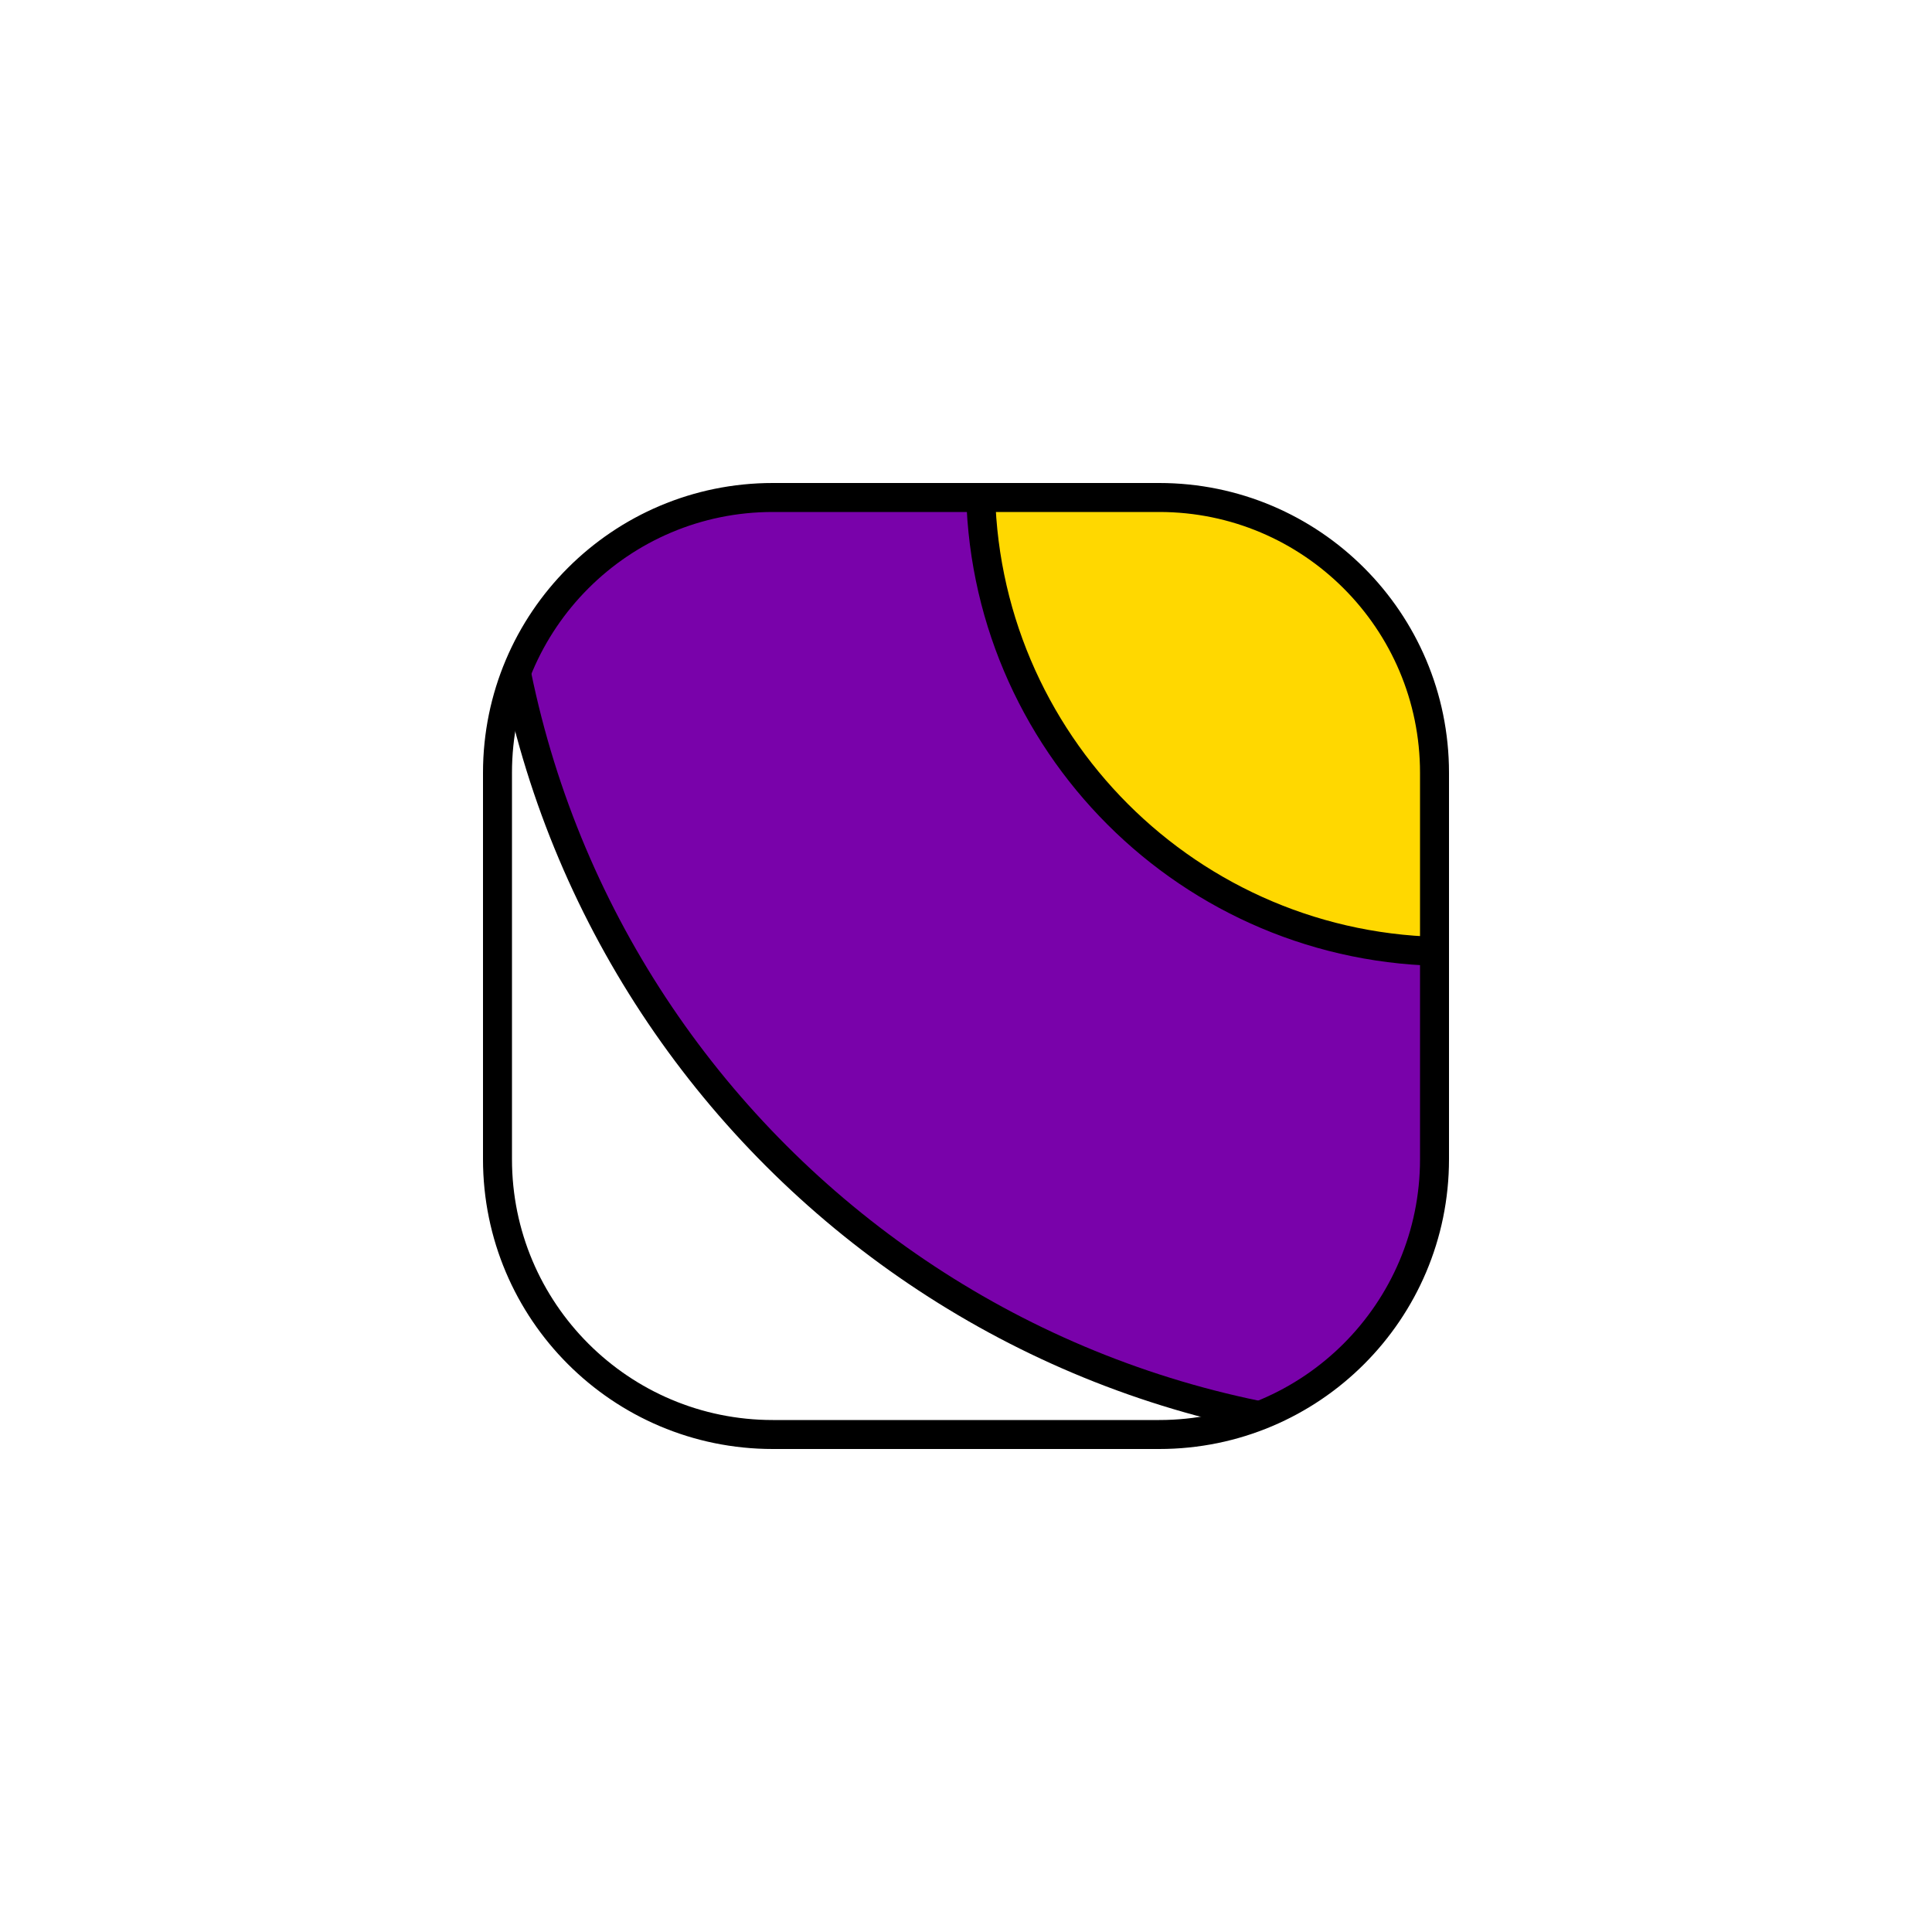
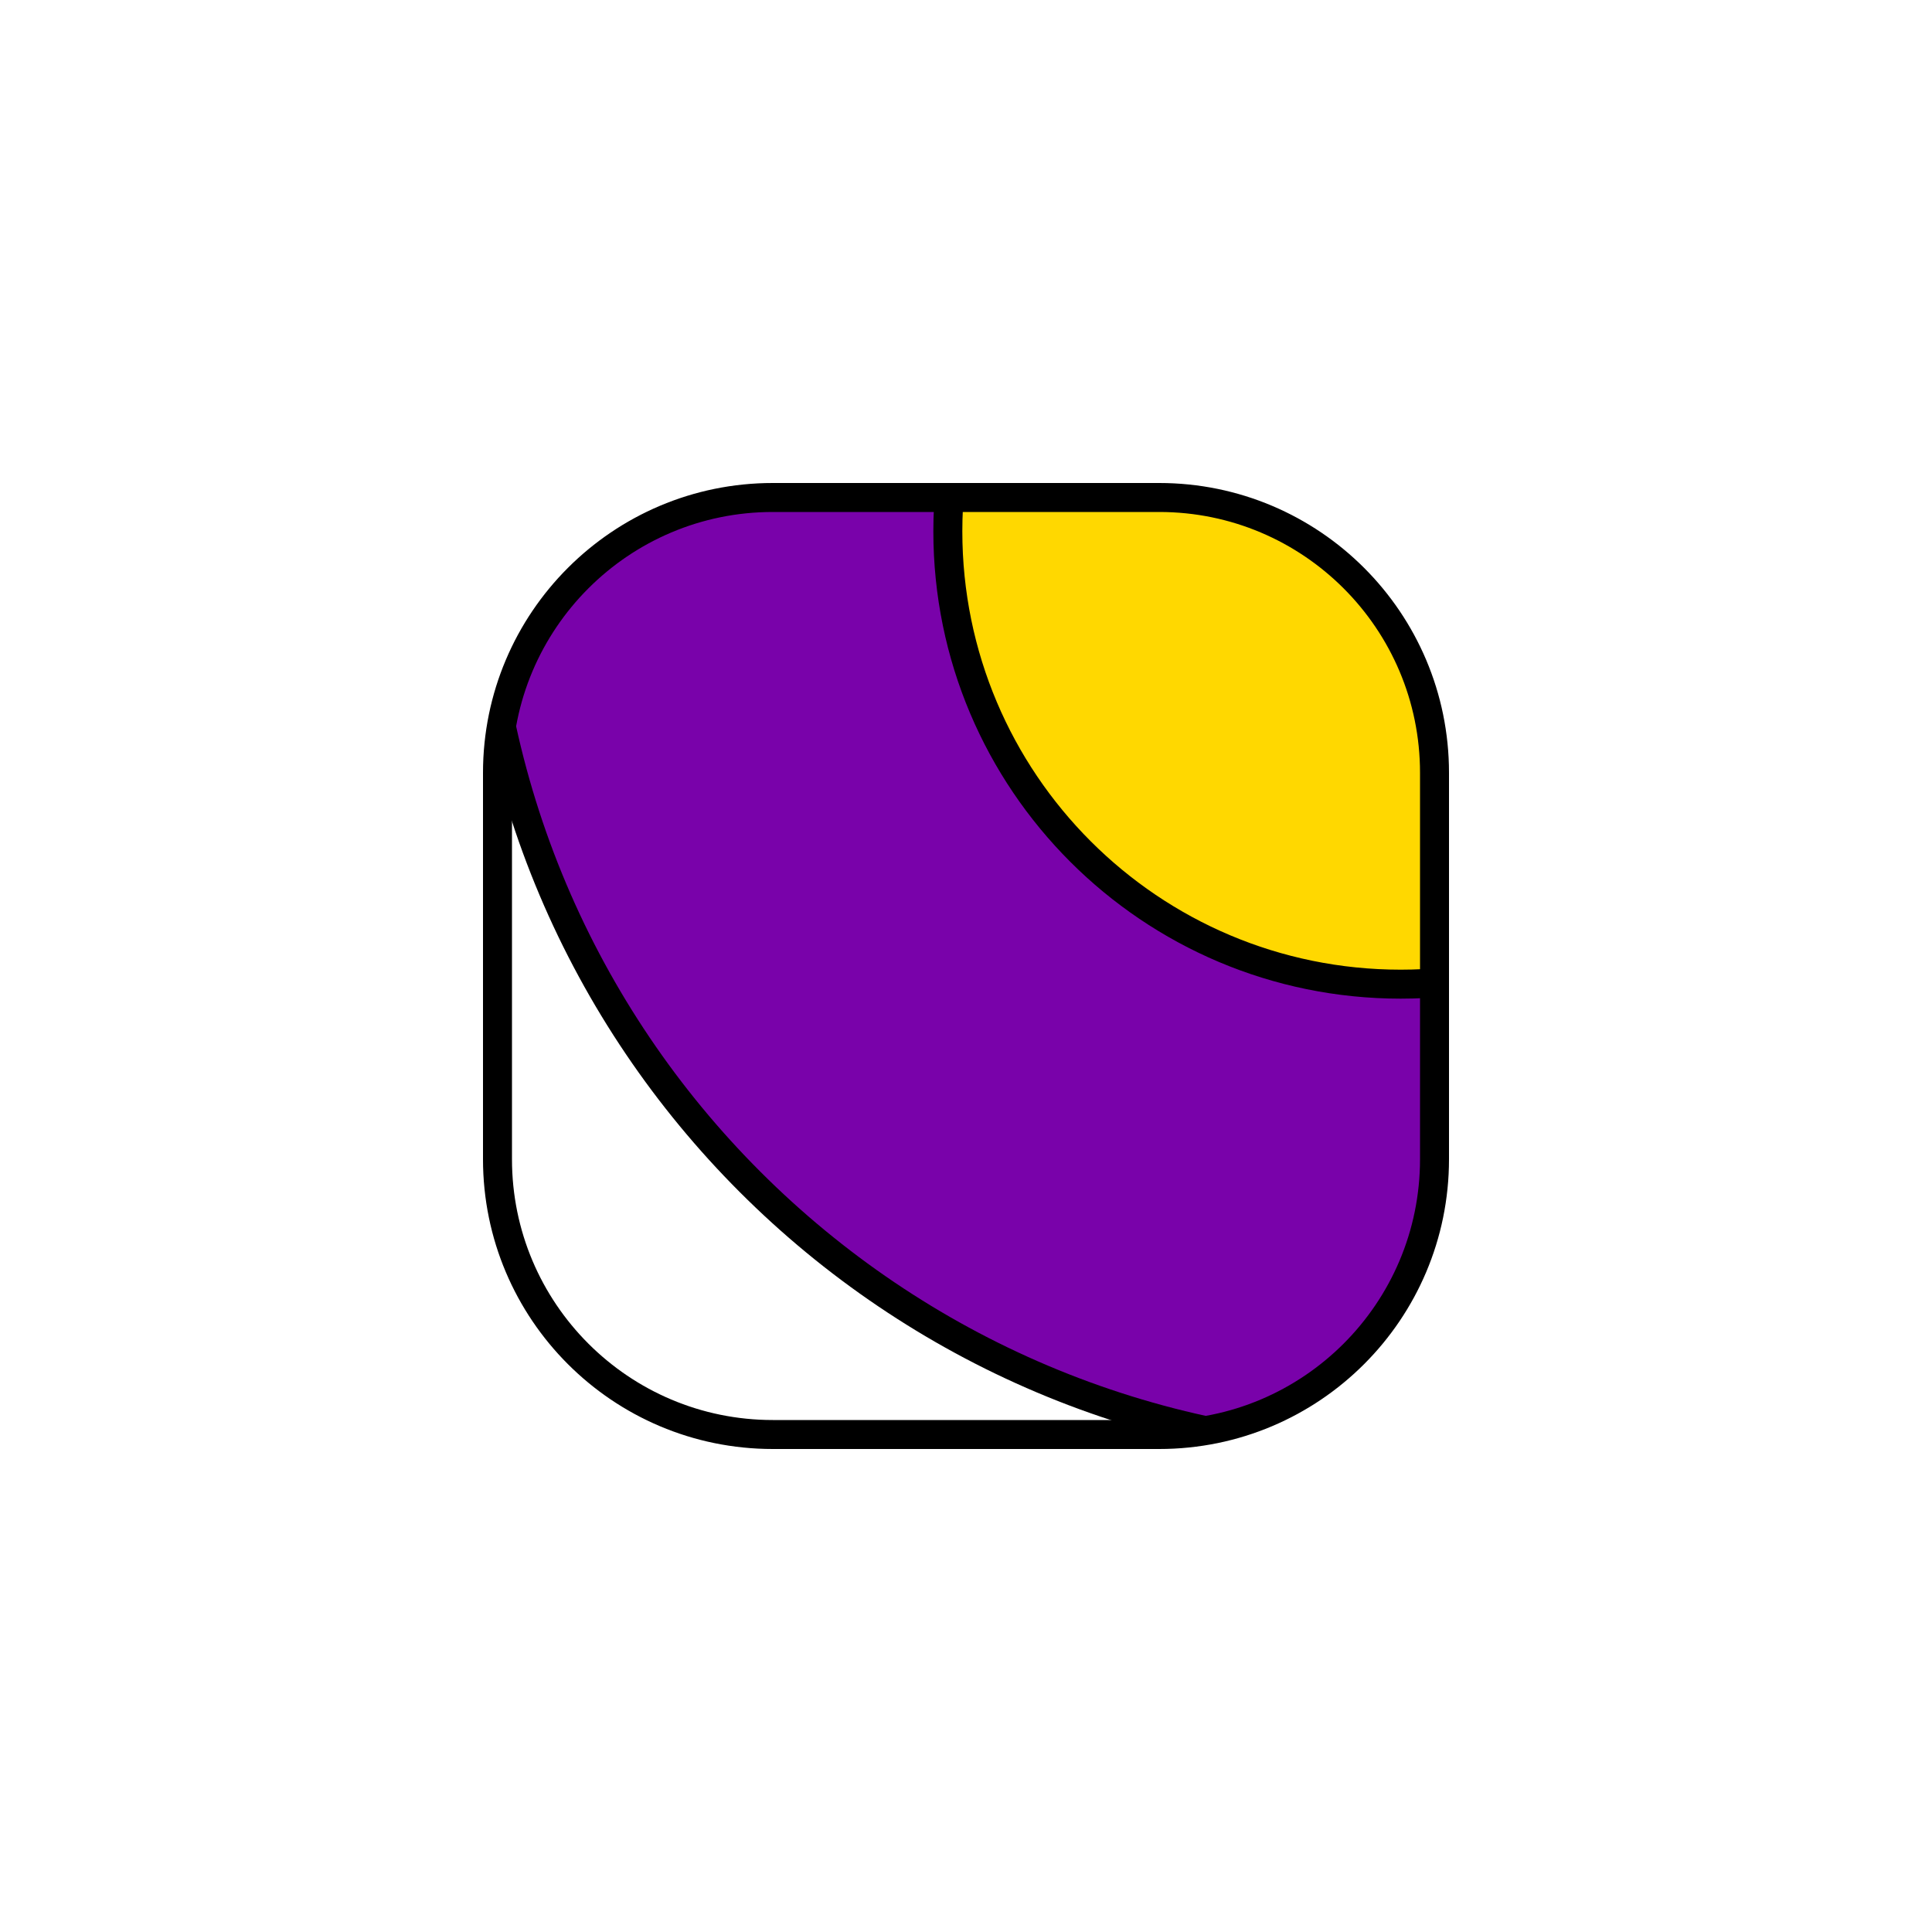
<svg xmlns="http://www.w3.org/2000/svg" width="512" height="512" viewBox="0 0 100 100" focusable="false" role="img" aria-label="engender">
  <rect width="100" height="100" fill="#FFFFFF" />
  <g transform="translate(25,25) scale(0.5)">
    <defs>
      <clipPath id="mark-tile">
        <rect x="1.5" y="1.5" width="97" height="97" rx="28.50" />
      </clipPath>
    </defs>
    <g clip-path="url(#mark-tile)">
      <rect width="100" height="100" fill="#FFFFFF" />
-       <circle cx="100" cy="0" r="98.50" fill="#7902AA" stroke="#000" stroke-width="3" />
-       <circle cx="100" cy="0" r="48.50" fill="#FFD800" stroke="#000" stroke-width="3" />
+       <circle cx="95" cy="5" r="95.25" fill="#7902AA" stroke="#000" stroke-width="3" />
+       <circle cx="95" cy="5" r="46.88" fill="#FFD800" stroke="#000" stroke-width="3" />
    </g>
    <rect x="1.5" y="1.5" width="97" height="97" rx="28.50" fill="none" stroke="#000" stroke-width="3" />
  </g>
</svg>
